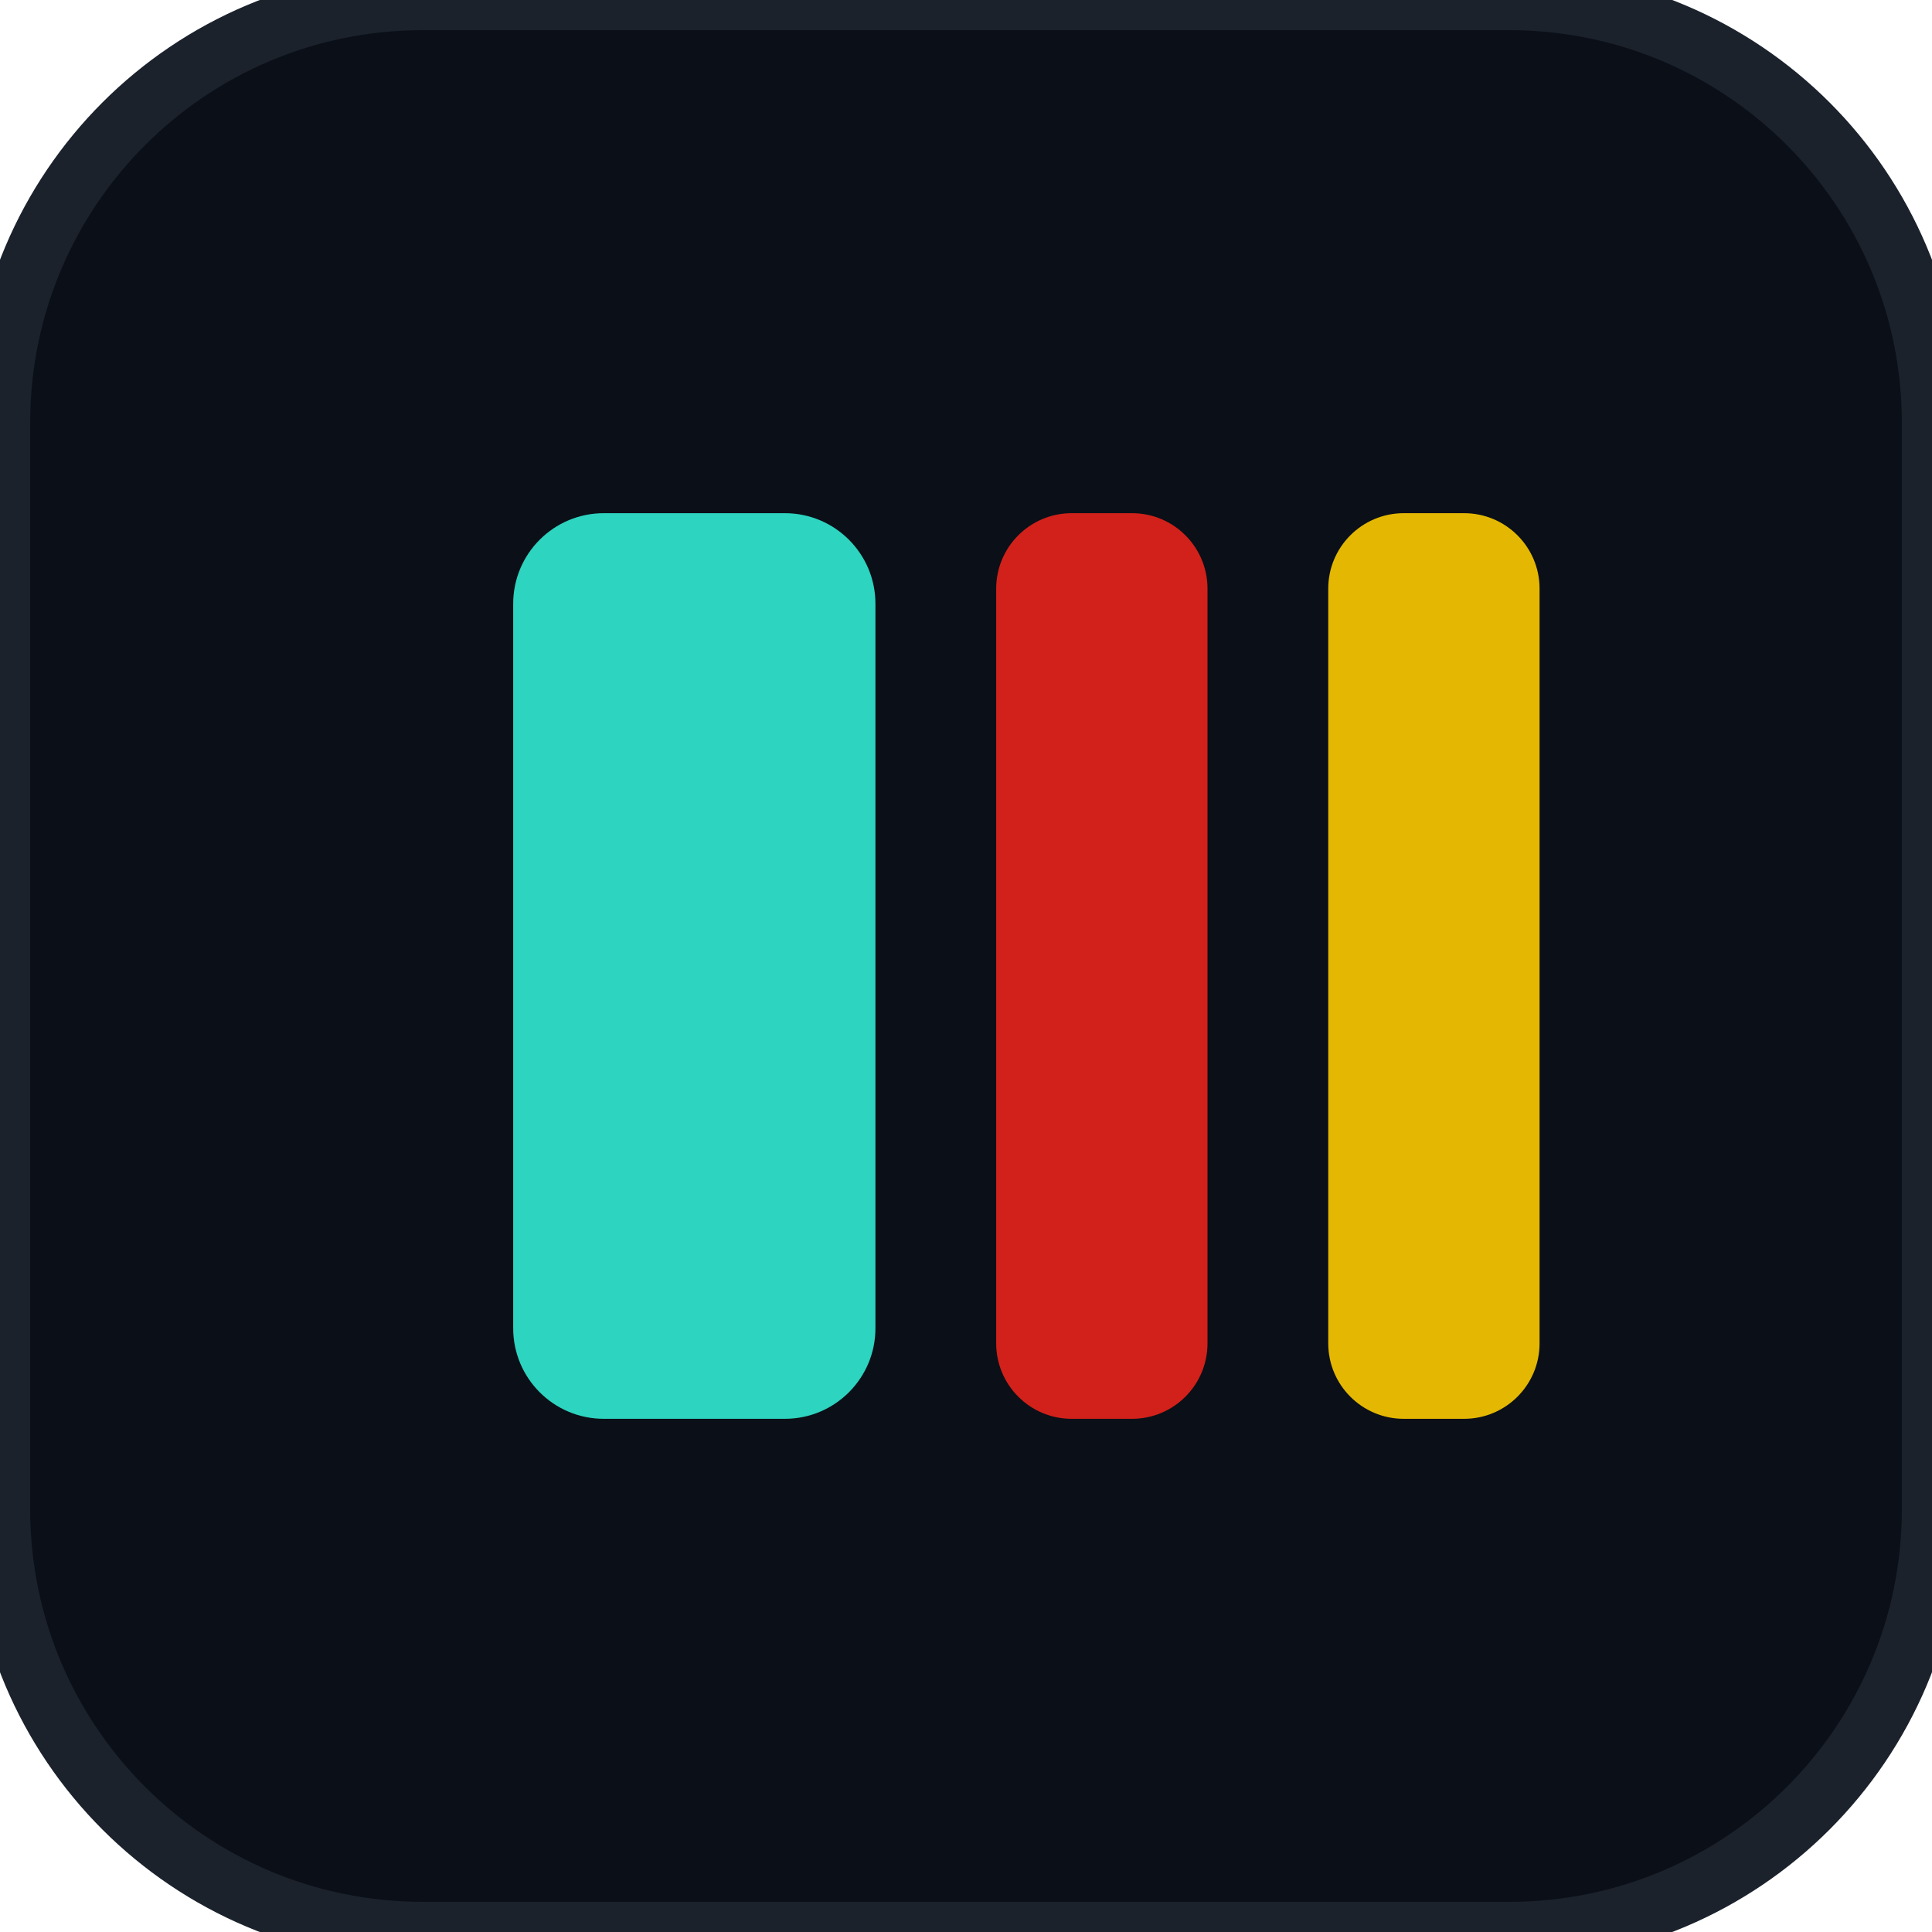
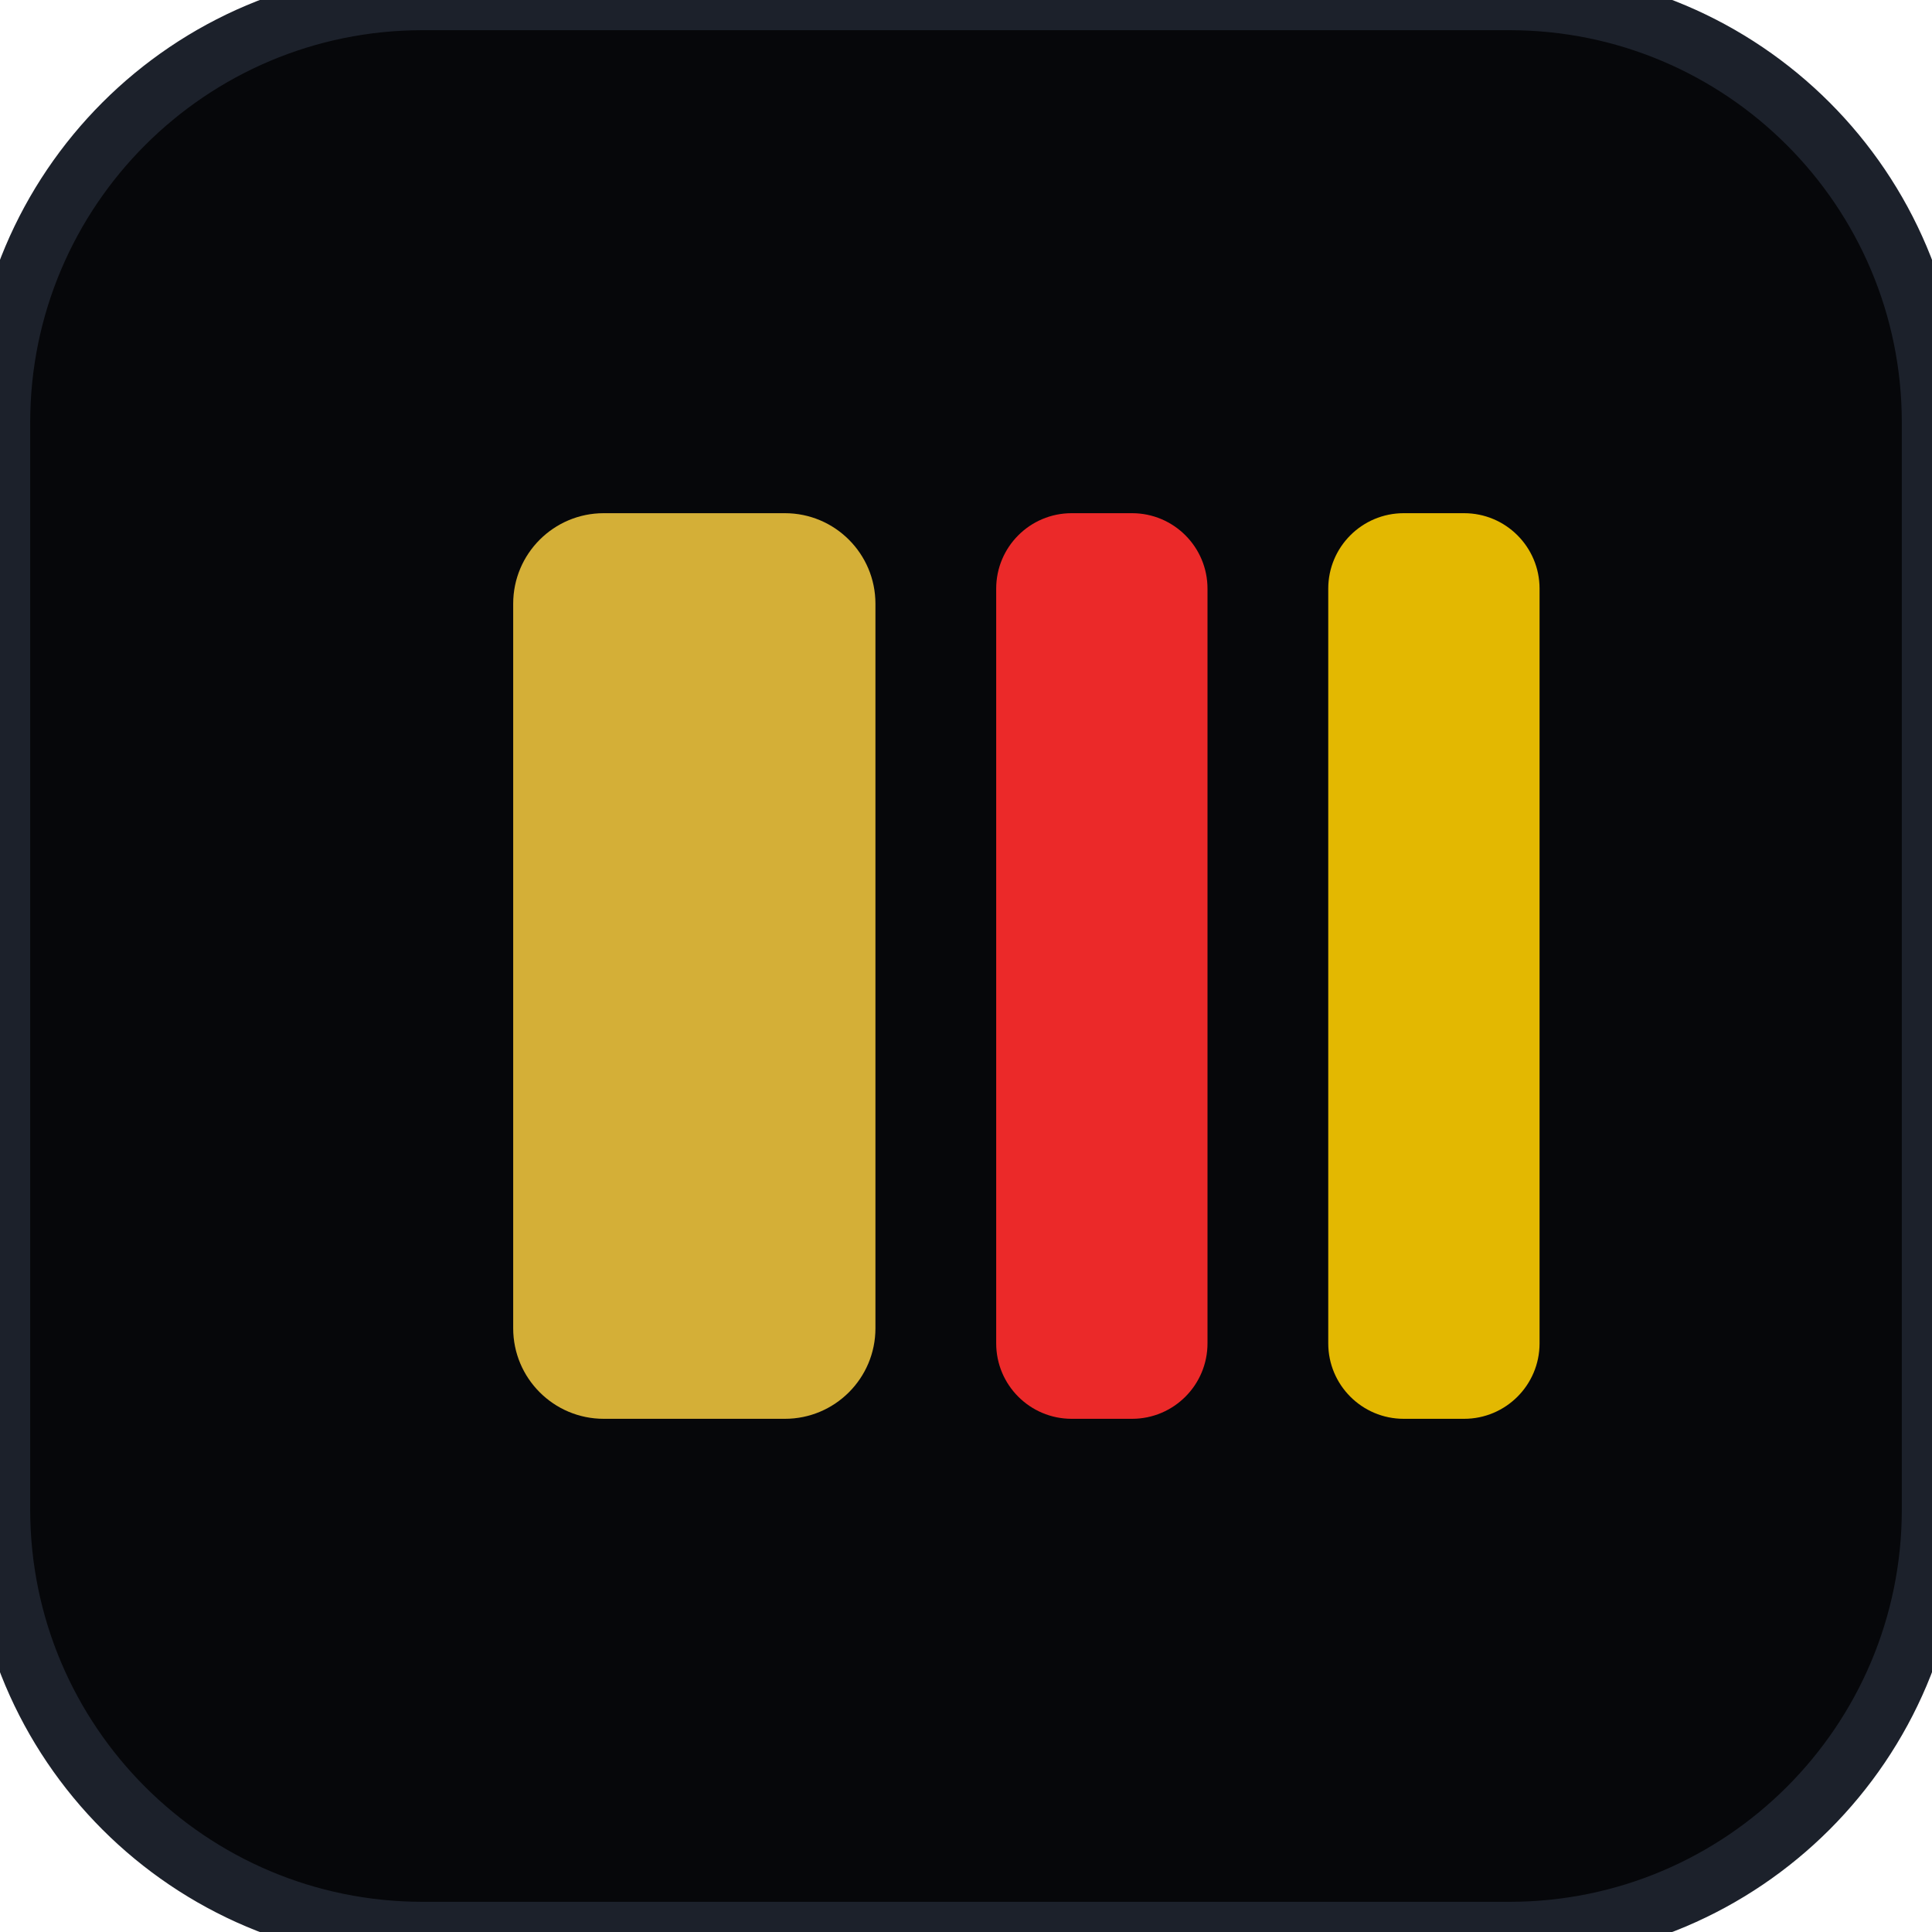
<svg xmlns="http://www.w3.org/2000/svg" viewBox="0 0 64 64">
-   <rect width="64" height="64" rx="14" fill="#0b0f17" />
-   <rect width="64" height="64" rx="14" fill="none" stroke="#1b222c" stroke-width="2" />
+   <rect width="64" height="64" rx="14" fill="#06070a" />
+   <rect width="64" height="64" rx="14" fill="none" stroke="#1c212b" stroke-width="2" />
  <g>
-     <rect x="17" y="17" width="12" height="30" rx="3" fill="#2dd4bf" />
-     <rect x="33" y="17" width="7" height="30" rx="2.5" fill="#e2231a" opacity="0.92" />
+     <rect x="17" y="17" width="12" height="30" rx="3" fill="#d4af37" />
+     <rect x="33" y="17" width="7" height="30" rx="2.5" fill="#ff2b2b" opacity="0.92" />
    <rect x="44" y="17" width="7" height="30" rx="2.5" fill="#f6c700" opacity="0.92" />
  </g>
</svg>
